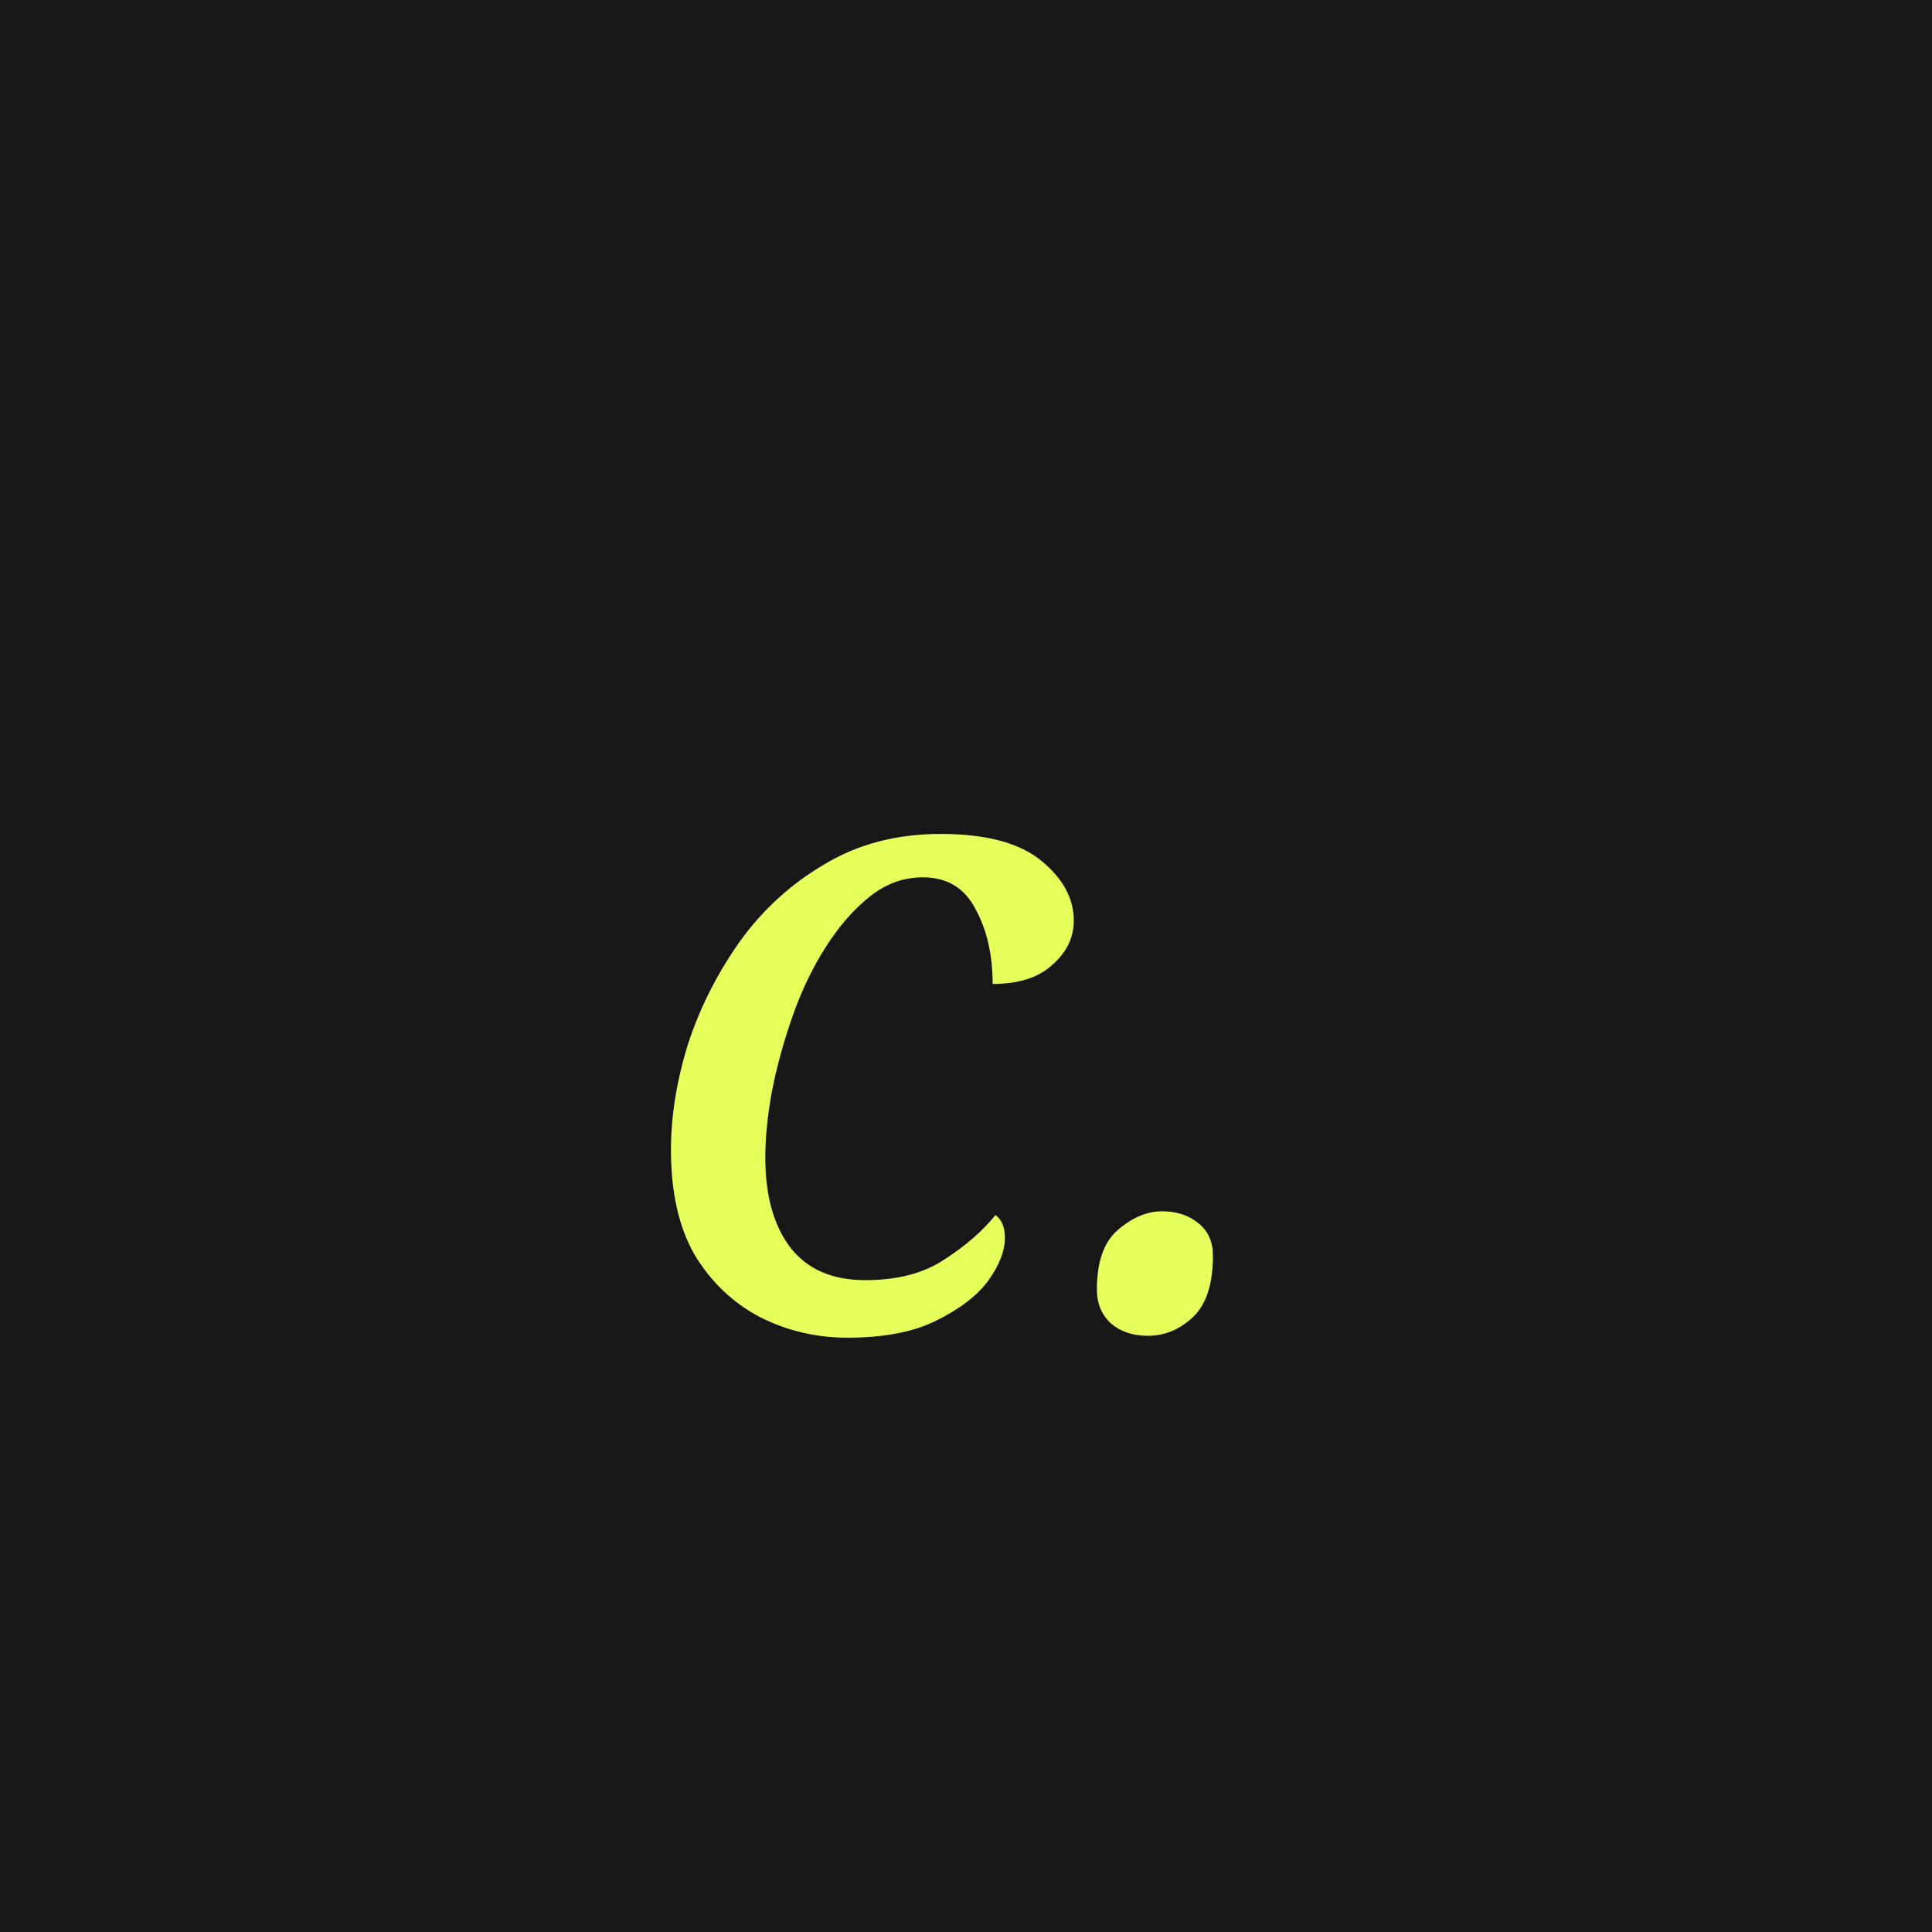
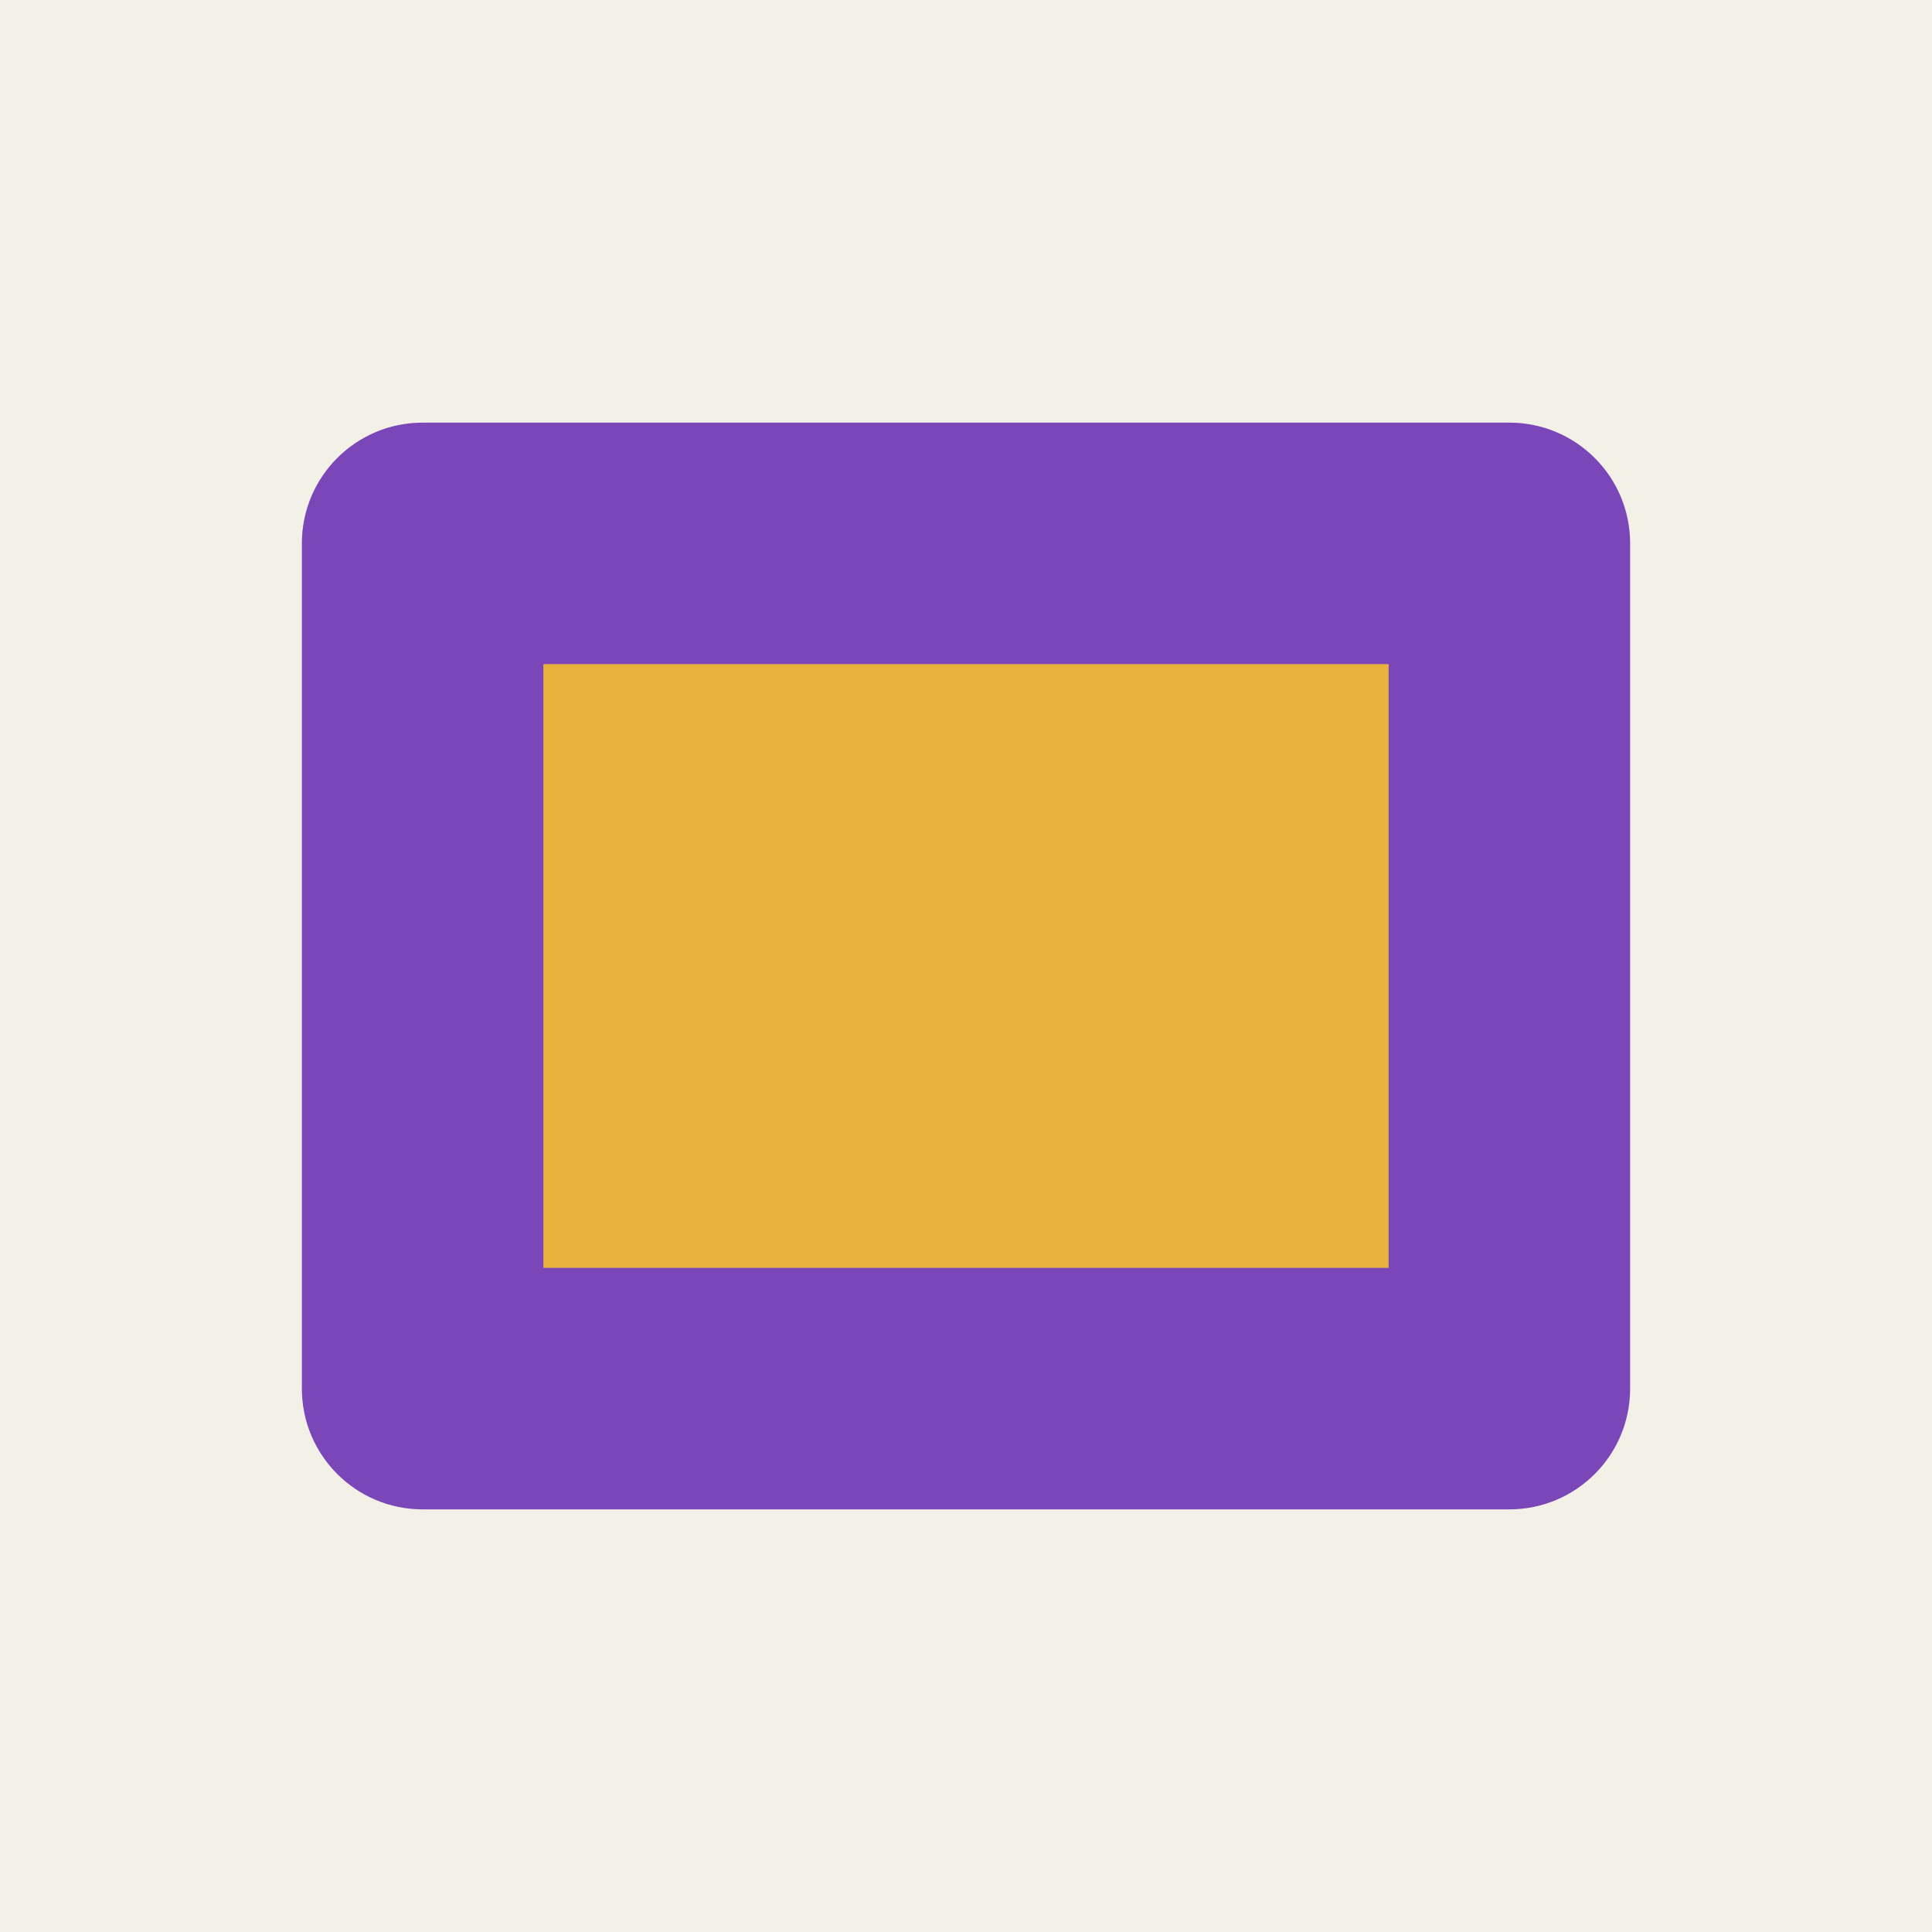
<svg xmlns="http://www.w3.org/2000/svg" viewBox="0 0 32 32" role="img" aria-label="Captain Billboard">
-   <rect width="32" height="32" fill="#171718" />
-   <text x="16" y="22" text-anchor="middle" font-family="Georgia, serif" font-size="15" font-style="italic" fill="#E6FF5A">c.</text>
+   <rect width="32" height="32" fill="#F3F0E8" />
+   <rect x="5" y="7" width="22" height="18" rx="2" fill="#7B46B8" />
+   <rect x="9" y="11" width="14" height="10" fill="#E9B23C" />
</svg>
